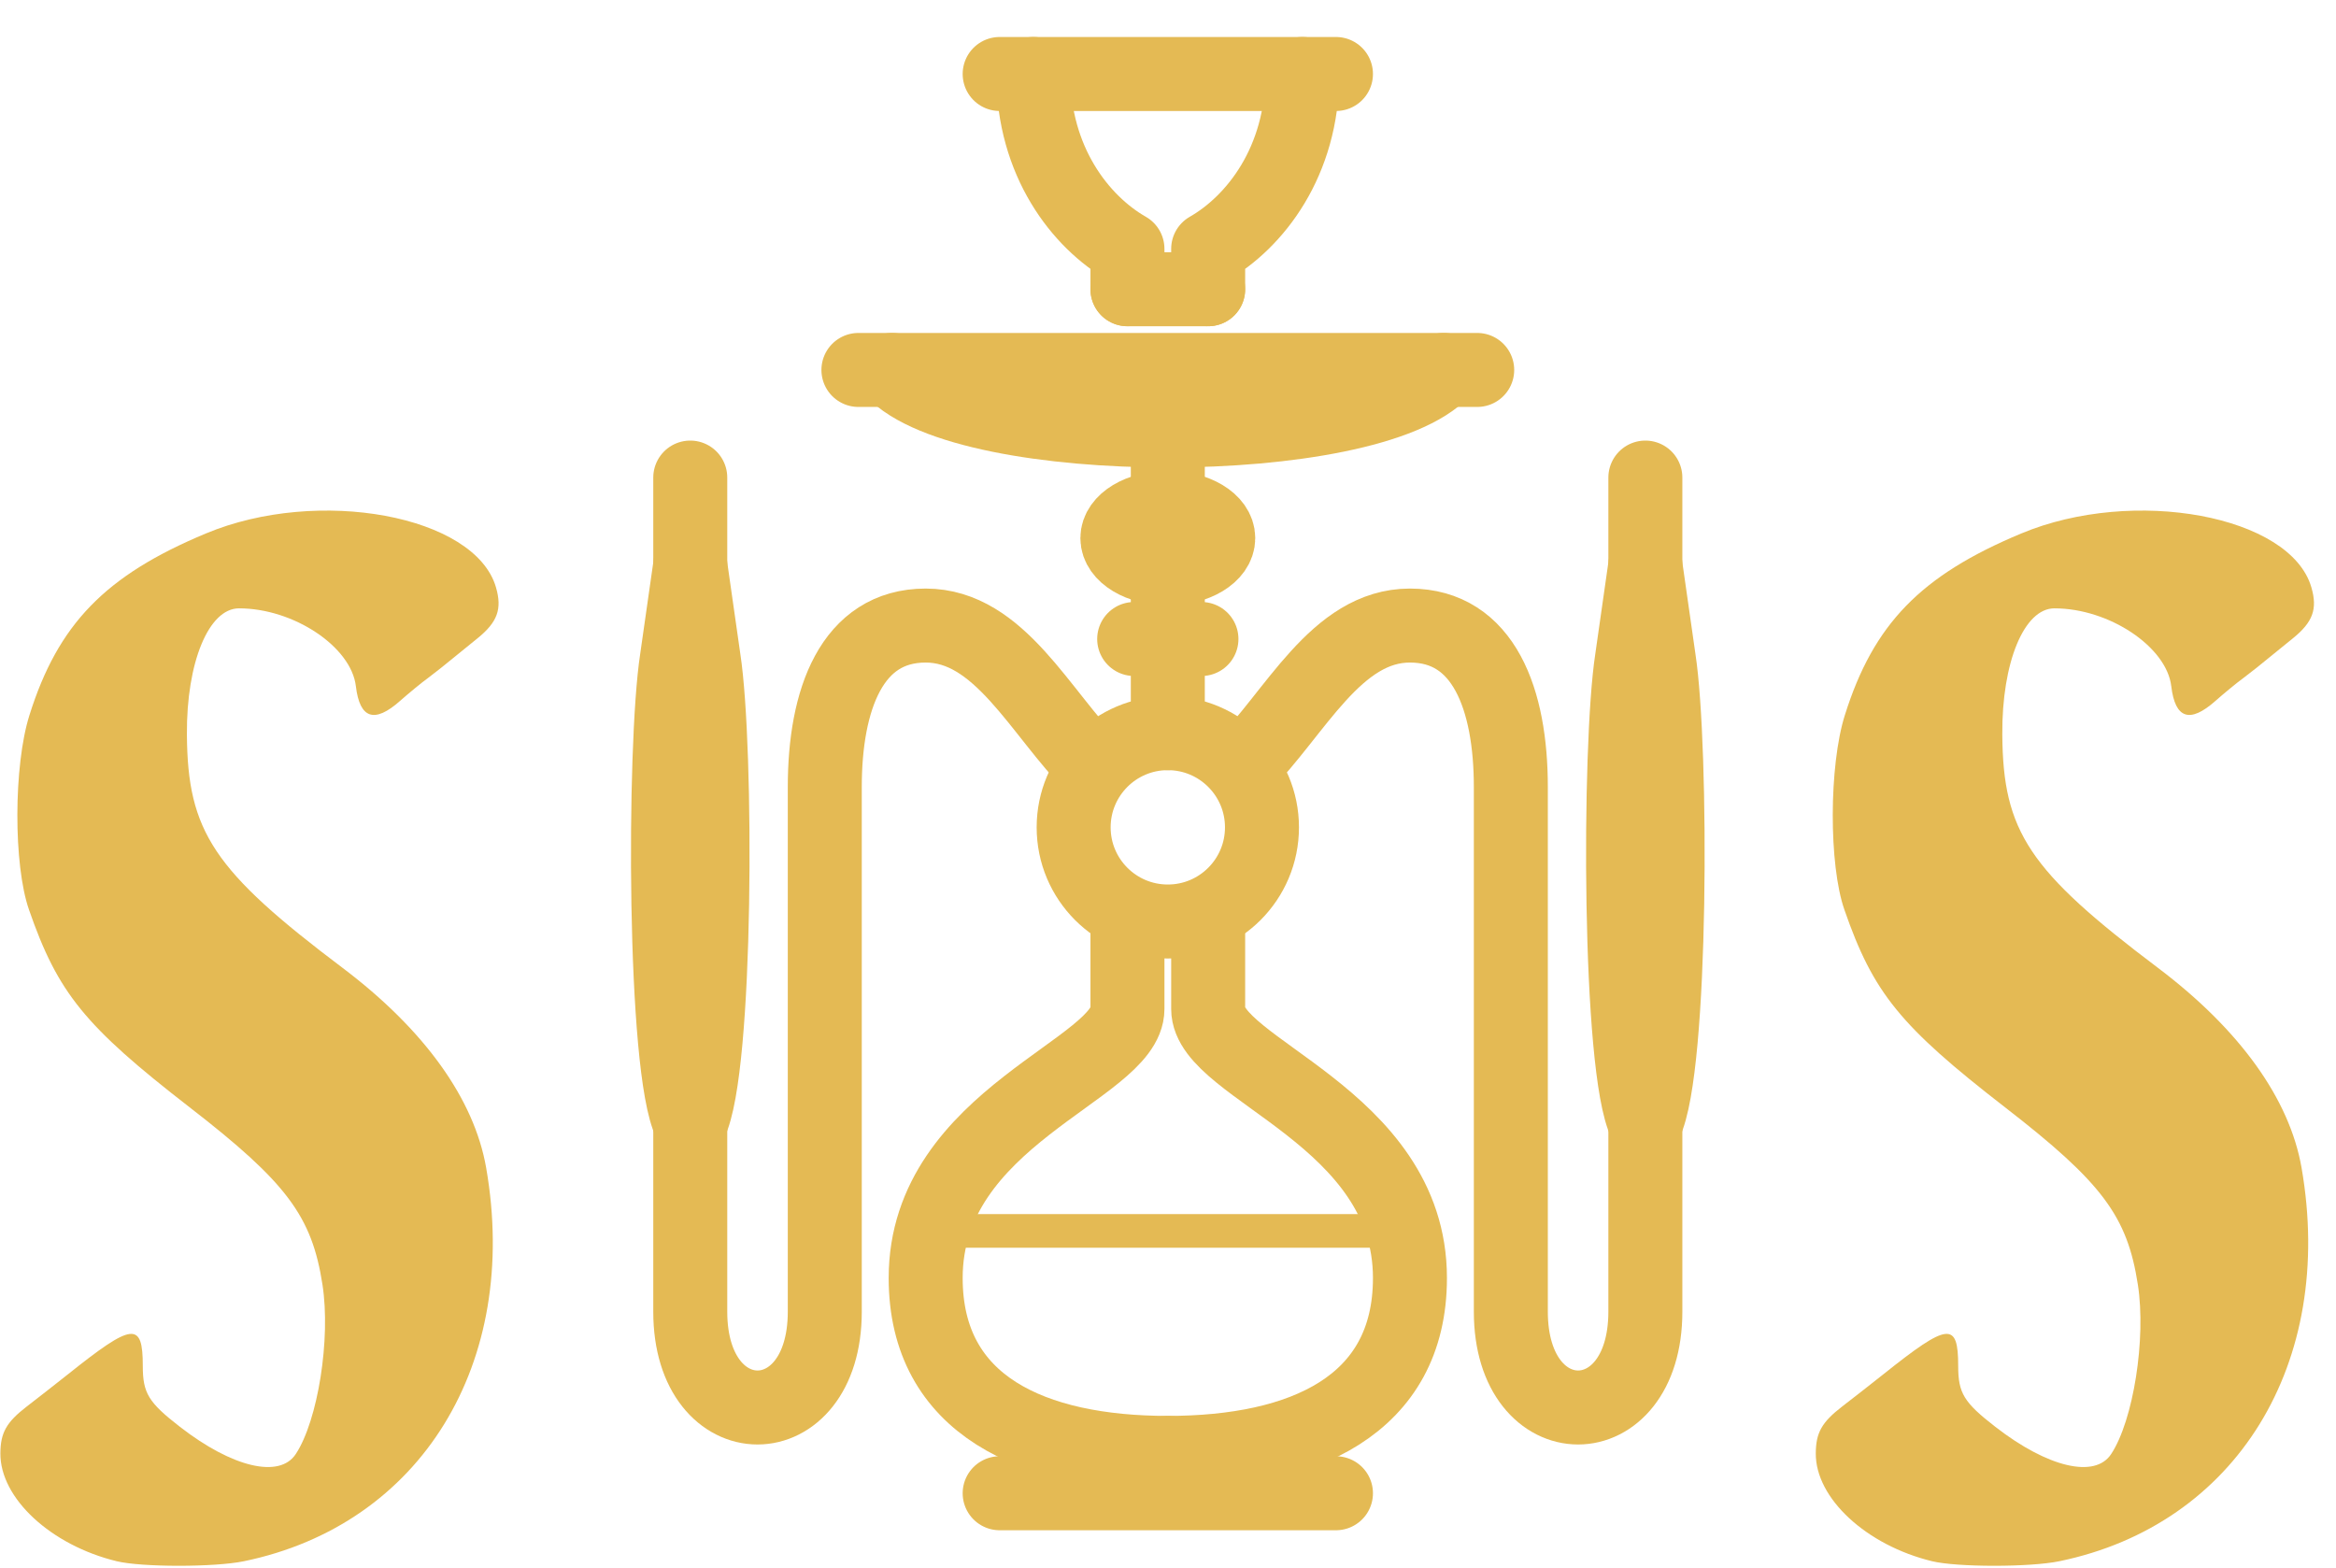
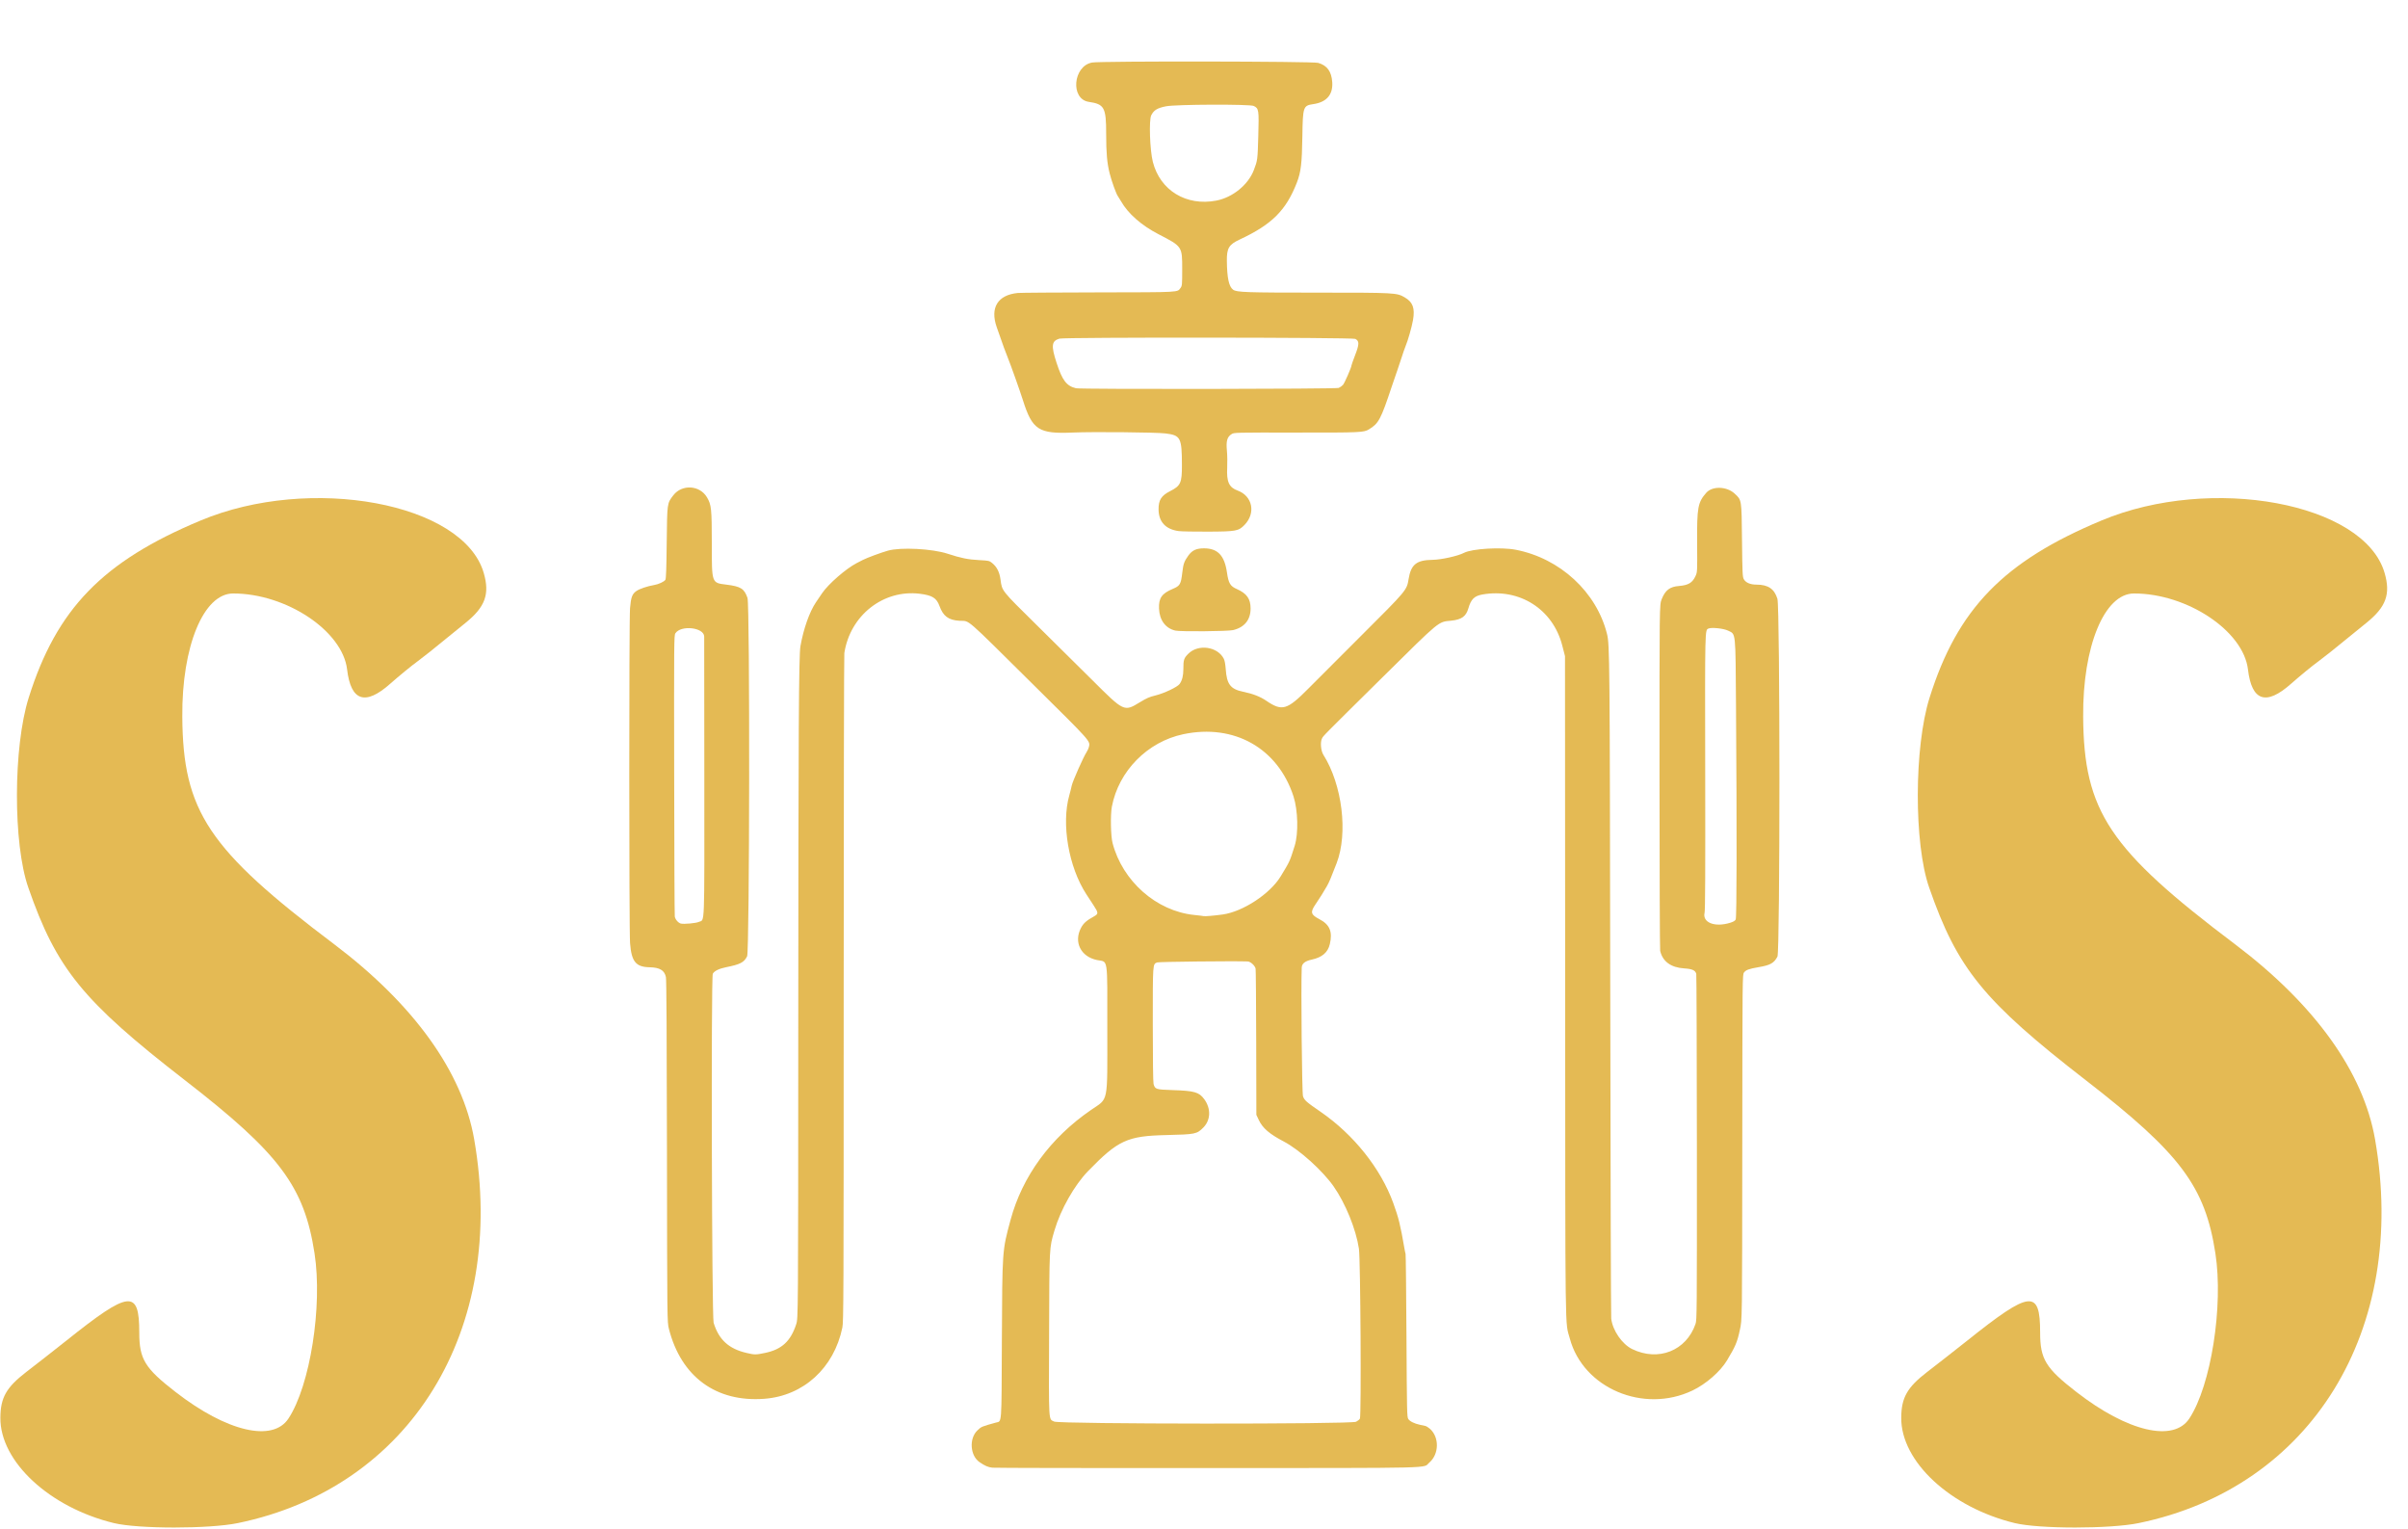
- <svg xmlns="http://www.w3.org/2000/svg" viewBox="0 0 181.1 121.5" color="#e4ba54" role="img" aria-label="Shisha Sultán">
+ <svg xmlns="http://www.w3.org/2000/svg" viewBox="0 0 191.4 121.5" color="#e4ba54" role="img" aria-label="Shisha Sultán">
  <g fill="currentColor">
    <g class="sello__s1">
      <path transform="translate(-22.93 -3.59)" d="M31.98,124.62C26.87,123.38 22.93,119.73 22.96,116.25C22.97,114.65 23.43,113.84 25.01,112.62C25.72,112.08 27.17,110.94 28.22,110.11C33.23,106.11 34.00,106.03 34.00,109.48C34.00,111.59 34.44,112.31 36.88,114.20C40.95,117.36 44.61,118.22 45.86,116.31C47.58,113.70 48.58,107.37 47.93,103.18C47.11,97.87 45.16,95.26 37.63,89.43C29.50,83.13 27.42,80.57 25.18,74.12C23.96,70.64 23.98,62.94 25.21,59.04C27.43,51.97 31.09,48.20 38.88,44.95C47.60,41.30 59.77,43.55 61.38,49.12C61.87,50.80 61.50,51.82 59.94,53.08C59.39,53.52 58.53,54.22 58.03,54.63C57.53,55.05 56.68,55.72 56.15,56.12C55.61,56.51 54.62,57.33 53.95,57.92C51.96,59.69 50.82,59.31 50.52,56.79C50.16,53.73 45.70,50.75 41.46,50.75C39.11,50.75 37.38,54.94 37.42,60.53C37.47,68.06 39.48,71.08 49.50,78.63C55.83,83.41 59.69,88.78 60.62,94.12C63.26,109.28 55.56,121.79 41.84,124.62C39.57,125.09 33.92,125.09 31.98,124.62Z" />
    </g>
    <g class="sello__s2">
-       <path transform="translate(117.81 -3.59)" d="M31.98,124.62C26.87,123.38 22.93,119.73 22.96,116.25C22.97,114.65 23.43,113.84 25.01,112.62C25.72,112.08 27.17,110.94 28.22,110.11C33.23,106.11 34.00,106.03 34.00,109.48C34.00,111.59 34.44,112.31 36.88,114.20C40.95,117.36 44.61,118.22 45.86,116.31C47.58,113.70 48.58,107.37 47.93,103.18C47.11,97.87 45.16,95.26 37.63,89.43C29.50,83.13 27.42,80.57 25.18,74.12C23.96,70.64 23.98,62.94 25.21,59.04C27.43,51.97 31.09,48.20 38.88,44.95C47.60,41.30 59.77,43.55 61.38,49.12C61.87,50.80 61.50,51.82 59.94,53.08C59.39,53.52 58.53,54.22 58.03,54.63C57.53,55.05 56.68,55.72 56.15,56.12C55.61,56.51 54.62,57.33 53.95,57.92C51.96,59.69 50.82,59.31 50.52,56.79C50.16,53.73 45.70,50.75 41.46,50.75C39.11,50.75 37.38,54.94 37.42,60.53C37.47,68.06 39.48,71.08 49.50,78.63C55.83,83.41 59.69,88.78 60.62,94.12C63.26,109.28 55.56,121.79 41.84,124.62C39.57,125.09 33.92,125.09 31.98,124.62Z" />
+       <path transform="translate(128.16 -3.59)" d="M31.98,124.62C26.87,123.38 22.93,119.73 22.96,116.25C22.97,114.65 23.43,113.84 25.01,112.62C25.72,112.08 27.17,110.94 28.22,110.11C33.23,106.11 34.00,106.03 34.00,109.48C34.00,111.59 34.44,112.31 36.88,114.20C40.95,117.36 44.61,118.22 45.86,116.31C47.58,113.70 48.58,107.37 47.93,103.18C47.11,97.87 45.16,95.26 37.63,89.43C29.50,83.13 27.42,80.57 25.18,74.12C23.96,70.64 23.98,62.94 25.21,59.04C27.43,51.97 31.09,48.20 38.88,44.95C47.60,41.30 59.77,43.55 61.38,49.12C61.87,50.80 61.50,51.82 59.94,53.08C59.39,53.52 58.53,54.22 58.03,54.63C57.53,55.05 56.68,55.72 56.15,56.12C55.61,56.51 54.62,57.33 53.95,57.92C51.96,59.69 50.82,59.31 50.52,56.79C50.16,53.73 45.70,50.75 41.46,50.75C39.11,50.75 37.38,54.94 37.42,60.53C37.47,68.06 39.48,71.08 49.50,78.63C55.83,83.41 59.69,88.78 60.62,94.12C63.26,109.28 55.56,121.79 41.84,124.62C39.57,125.09 33.92,125.09 31.98,124.62Z" />
    </g>
  </g>
  <g class="sello__cachimba">
-     <g transform="translate(45.17 0) scale(0.26072) translate(-26.0 -18.0)" fill="none" stroke="currentColor" stroke-width="22" stroke-linecap="round" stroke-linejoin="round">
-       <path d="M150 40 H250" />
-       <path d="M160 40 C160 66 174 84 188 92 V104 M240 40 C240 66 226 84 212 92 V104" />
-       <path d="M188 104 H212" />
-       <path d="M108 128 H292" />
-       <path d="M118 128 C140 152 260 152 282 128" />
-       <path d="M200 146 V236" />
-       <ellipse cx="200" cy="178" rx="15" ry="9" />
-       <path d="M190 208 H210" />
-       <circle cx="200" cy="264" r="28" />
-       <path d="M178 246 C162 230 150 204 128 204 C106 204 98 226 98 252 V408 C98 446 58 446 58 408 V352" />
-       <path d="M 222 246 C 238 230 250 204 272 204 C 294 204 302 226 302 252 V 408 C 302 446 342 446 342 408 V 352" />
-       <path d="M58 352 C50 336 50 240 54 214 L58 186 L62 214 C66 240 66 336 58 352 Z" />
-       <path d="M 342 352 C 350 336 350 240 346 214 L 342 186 L 338 214 C 334 240 334 336 342 352 Z" />
-       <path d="M58 186 V160" />
-       <path d="M342 186 V160" />
-       <path d="M188 292 V318 C188 336 128 350 128 398 C128 436 160 450 200 450" />
-       <path d="M 212 292 V 318 C 212 336 272 350 272 398 C 272 436 240 450 200 450" />
-       <path d="M134 384 H266" stroke-width="10" />
-       <path d="M150 462 H250" />
+     <g transform="translate(45.17 0) scale(0.24299) translate(-54.8 -11.8)" fill="none" stroke="currentColor" stroke-width="22" stroke-linecap="round" stroke-linejoin="round">
+       <path fill="currentColor" stroke="none" fill-rule="evenodd" d="M193.50,491.77C192.08,491.60 191.11,491.18 189.34,489.97C186.25,487.86 185.85,482.29 188.59,479.62C189.91,478.34 190.00,478.31 194.69,477.02C196.66,476.48 196.51,478.51 196.63,450.59C196.77,420.33 196.73,420.92 199.47,410.75C203.31,396.50 212.52,383.91 225.77,374.80C231.61,370.78 231.12,373.18 231.12,348.48C231.12,324.22 231.46,326.50 227.77,325.76C222.45,324.69 220.06,319.87 222.53,315.22C223.35,313.69 224.30,312.85 226.74,311.50C228.27,310.65 228.26,310.35 226.60,307.82C225.81,306.61 224.76,305.00 224.26,304.24C218.46,295.34 216.03,281.22 218.70,271.85C218.97,270.90 219.32,269.50 219.48,268.73C219.78,267.29 223.32,259.30 224.35,257.75C224.67,257.26 225.01,256.50 225.11,256.07C225.55,254.08 226.00,254.59 206.94,235.73C183.85,212.88 186.32,215.02 182.77,214.81C179.16,214.59 177.44,213.32 176.22,209.96C175.26,207.34 173.86,206.48 169.75,205.97C157.84,204.52 146.99,213.05 145.10,225.38C144.99,226.06 144.90,275.51 144.89,335.25C144.88,436.91 144.85,444.01 144.45,445.96C141.72,459.16 131.75,468.27 118.95,469.24C103.17,470.44 91.71,462.05 87.72,446.38C87.15,444.12 87.15,444.12 87.08,388.38C87.03,350.39 86.92,332.22 86.74,331.35C86.28,329.12 84.74,328.19 81.37,328.12C76.89,328.03 75.47,326.26 75.01,320.23C74.67,315.81 74.66,214.77 75.00,210.70C75.30,207.12 75.69,206.05 77.08,205.08C78.08,204.37 80.73,203.48 82.88,203.12C84.35,202.88 86.23,202.00 86.57,201.40C86.79,201.02 86.91,197.68 87.00,189.25C87.15,176.17 87.11,176.43 89.16,173.77C91.99,170.09 97.82,170.45 100.17,174.44C101.61,176.87 101.74,178.15 101.75,189.43C101.75,202.66 101.65,202.38 106.50,202.99C111.24,203.58 112.36,204.29 113.42,207.33C114.23,209.63 114.11,322.91 113.30,324.53C112.30,326.54 111.05,327.18 106.40,328.11C104.13,328.56 102.53,329.35 102.07,330.25C101.49,331.39 101.75,442.42 102.34,444.36C104.02,449.90 107.28,452.89 113.12,454.25C115.78,454.87 116.12,454.87 119.12,454.25C124.61,453.12 127.53,450.45 129.35,444.87C130.00,442.89 130.00,442.89 130.03,349.13C130.07,250.67 130.20,226.11 130.74,223.12C131.76,217.38 133.69,211.93 135.81,208.77C136.26,208.10 137.17,206.76 137.84,205.78C139.88,202.77 145.65,197.76 149.12,195.96C149.54,195.75 150.44,195.28 151.12,194.93C152.53,194.21 157.11,192.51 159.35,191.88C163.52,190.70 173.81,191.23 178.88,192.88C183.23,194.31 185.61,194.79 189.18,194.97C192.37,195.14 192.51,195.17 193.43,195.91C194.99,197.16 195.86,198.87 196.19,201.34C196.69,205.12 196.41,204.76 207.92,216.11C213.65,221.76 221.88,229.91 226.22,234.22C236.65,244.62 236.62,244.60 241.80,241.44C243.98,240.12 244.92,239.70 246.80,239.25C249.63,238.57 254.06,236.48 254.77,235.48C255.62,234.28 256.00,232.78 256.00,230.62C256.00,227.56 256.16,227.05 257.63,225.58C260.89,222.33 267.20,223.23 269.24,227.25C269.52,227.81 269.74,229.02 269.86,230.62C270.20,235.58 271.42,237.17 275.56,238.02C278.76,238.68 281.14,239.61 283.12,240.96C288.30,244.49 289.91,244.02 296.88,236.99C299.21,234.63 307.06,226.78 314.32,219.54C329.10,204.80 329.08,204.83 329.68,201.17C330.46,196.39 332.25,194.96 337.50,194.88C340.39,194.84 345.79,193.64 347.81,192.59C350.47,191.22 359.97,190.66 364.75,191.59C379.23,194.40 391.15,205.40 394.58,219.12C395.45,222.63 395.49,226.89 395.64,334.75C395.72,393.39 395.86,442.11 395.96,443.00C396.40,446.86 399.50,451.38 402.82,452.99C411.40,457.14 420.50,453.53 423.53,444.77C423.98,443.47 424.00,441.54 423.98,387.15C423.96,356.20 423.87,330.60 423.78,330.27C423.46,329.11 422.46,328.66 419.81,328.49C415.48,328.21 412.78,326.24 411.97,322.75C411.86,322.27 411.76,296.60 411.75,265.71C411.74,209.55 411.74,209.55 412.46,207.76C413.66,204.78 415.12,203.67 418.15,203.43C421.21,203.18 422.54,202.37 423.54,200.16C424.12,198.88 424.12,198.85 424.06,189.38C423.99,177.70 424.28,176.10 427.06,172.94C429.04,170.69 433.76,170.83 436.32,173.21C438.67,175.40 438.59,174.93 438.74,188.50C438.86,199.35 438.91,200.45 439.33,201.21C439.96,202.35 441.44,202.99 443.52,202.99C447.30,203.01 449.30,204.36 450.32,207.61C451.19,210.38 451.20,323.02 450.33,324.65C449.18,326.79 447.99,327.45 444.10,328.10C441.05,328.62 440.02,328.99 439.40,329.83C438.88,330.54 438.88,330.54 438.83,386.21C438.78,445.16 438.80,443.10 438.03,446.75C437.19,450.69 436.62,452.05 433.85,456.66C431.63,460.35 426.98,464.41 422.54,466.53C406.54,474.17 386.75,465.77 382.41,449.50C380.82,443.55 380.95,453.24 380.89,334.38L380.84,226.38L379.92,222.82C376.85,211.00 365.94,204.07 353.80,206.22C351.17,206.69 350.10,207.75 349.23,210.75C348.46,213.40 347.02,214.43 343.57,214.78C339.27,215.22 340.23,214.43 321.44,233.00C301.14,253.06 301.84,252.36 301.34,253.31C300.73,254.50 300.97,257.32 301.80,258.64C307.97,268.41 309.91,284.25 306.14,294.07C304.27,298.94 303.69,300.30 302.93,301.64C301.90,303.46 300.51,305.66 299.24,307.52C297.45,310.12 297.65,310.90 300.51,312.40C303.89,314.17 304.86,316.50 303.91,320.56C303.27,323.27 301.40,324.88 298.02,325.61C295.81,326.08 294.78,326.90 294.72,328.21C294.45,334.47 294.79,369.24 295.13,370.28C295.58,371.62 296.14,372.12 300.88,375.38C311.74,382.86 320.55,393.91 324.66,405.22C326.40,410.00 327.00,412.44 328.28,419.88C328.42,420.70 328.60,421.60 328.69,421.88C328.77,422.15 328.90,434.25 328.98,448.76C329.12,473.80 329.15,475.18 329.58,475.85C330.10,476.63 331.52,477.34 333.38,477.74C334.06,477.88 334.88,478.06 335.18,478.13C335.49,478.20 336.14,478.61 336.64,479.04C339.78,481.81 339.68,487.34 336.44,490.12C334.21,492.03 340.89,491.86 263.75,491.90C225.87,491.92 194.26,491.86 193.50,491.77ZM312.50,476.75C313.04,476.47 313.61,476.02 313.75,475.74C314.24,474.83 313.94,423.54 313.43,420.16C312.46,413.74 309.01,405.27 305.12,399.74C301.47,394.55 293.88,387.73 288.82,385.09C284.19,382.67 281.94,380.74 280.70,378.12L279.88,376.38L279.83,352.88C279.80,339.96 279.72,329.02 279.63,328.59C279.45,327.60 277.99,326.26 277.05,326.22C272.71,326.05 247.99,326.31 247.43,326.54C245.96,327.13 246.00,326.52 246.00,346.80C246.00,358.41 246.10,365.71 246.25,366.28C246.74,368.03 246.98,368.11 252.46,368.29C259.62,368.52 261.11,368.95 262.80,371.22C265.08,374.29 264.97,378.08 262.53,380.54C260.39,382.69 259.97,382.77 250.38,383.00C237.64,383.29 234.64,384.68 224.82,394.79C220.36,399.38 215.84,407.37 213.84,414.19C212.12,420.06 212.17,419.11 212.08,448.38C211.98,477.77 211.86,475.74 213.74,476.69C215.41,477.53 310.86,477.59 312.50,476.75ZM434.87,313.57C435.94,313.24 436.46,312.93 436.68,312.49C437.03,311.80 437.07,283.76 436.78,243.25C436.60,217.71 436.77,219.32 434.17,218.03C432.74,217.32 428.77,216.90 427.77,217.35C426.60,217.88 426.62,216.79 426.70,264.10C426.76,297.15 426.70,309.40 426.50,310.27C425.72,313.51 429.84,315.13 434.87,313.57ZM97.49,313.29C99.49,312.33 99.32,316.85 99.30,265.80C99.29,240.81 99.27,220.18 99.26,219.95C99.17,216.97 91.64,216.14 89.83,218.91C89.39,219.57 89.38,221.61 89.44,265.11C89.47,290.15 89.56,311.03 89.64,311.53C89.79,312.48 90.76,313.60 91.62,313.83C92.59,314.08 96.61,313.71 97.49,313.29ZM268.88,310.86C275.50,309.93 284.34,304.12 287.81,298.43C290.87,293.40 290.78,293.60 292.42,288.38C293.68,284.37 293.49,276.76 292.03,272.25C286.91,256.48 272.63,248.41 256.00,251.90C244.27,254.36 234.82,263.94 232.61,275.62C232.11,278.30 232.24,285.21 232.84,287.50C236.11,299.98 247.17,309.73 259.50,311.01C261.08,311.17 262.49,311.34 262.62,311.39C263.00,311.51 266.08,311.25 268.88,310.86ZM253.33,218.01C250.15,217.25 248.20,214.61 248.04,210.85C247.89,207.39 248.95,205.88 252.55,204.37C254.90,203.39 255.20,202.87 255.64,199.13C255.98,196.20 256.26,195.41 257.59,193.54C258.87,191.76 260.21,191.12 262.75,191.12C267.24,191.12 269.45,193.45 270.26,199.00C270.78,202.56 271.32,203.48 273.48,204.43C276.74,205.87 277.99,207.62 277.99,210.77C278.01,214.49 275.98,216.99 272.25,217.86C270.49,218.27 254.95,218.40 253.33,218.01ZM254.50,185.48C250.21,184.92 247.92,182.46 247.89,178.40C247.86,175.31 248.78,173.87 251.74,172.38C255.11,170.67 255.55,169.69 255.53,163.91C255.51,154.90 255.11,154.14 250.12,153.54C247.04,153.16 226.30,152.97 219.92,153.25C208.66,153.75 206.59,152.41 203.50,142.62C202.53,139.56 199.41,130.80 198.47,128.51C197.77,126.81 197.30,125.52 194.94,118.77C192.72,112.40 195.29,108.25 201.85,107.61C202.69,107.53 214.57,107.44 228.25,107.42C255.44,107.37 253.97,107.45 255.10,105.93C255.58,105.27 255.62,104.89 255.62,99.93C255.63,92.35 255.68,92.43 247.86,88.39C242.32,85.53 237.90,81.65 235.63,77.65C235.21,76.92 234.75,76.17 234.59,75.97C234.09,75.37 232.54,71.10 231.90,68.54C231.04,65.16 230.75,61.86 230.75,55.61C230.75,46.94 230.17,45.86 225.07,45.11C218.98,44.22 219.89,33.39 226.15,32.25C228.97,31.74 298.32,31.84 300.10,32.36C303.04,33.21 304.46,35.17 304.70,38.68C304.97,42.77 302.85,45.22 298.49,45.85C295.20,46.33 295.08,46.70 294.93,56.25C294.80,65.23 294.46,68.09 293.13,71.50C289.60,80.59 284.97,85.21 274.45,90.12C270.89,91.78 270.18,92.95 270.23,97.13C270.29,102.73 270.90,105.54 272.27,106.54C273.44,107.39 276.51,107.50 299.87,107.50C325.36,107.50 325.80,107.53 328.42,109.06C331.08,110.61 331.79,112.57 331.12,116.48C330.71,118.80 329.44,123.25 328.64,125.12C328.41,125.67 327.82,127.36 327.34,128.88C326.85,130.39 326.23,132.24 325.96,133.00C325.68,133.76 324.89,136.06 324.20,138.12C320.58,148.98 319.90,150.27 316.72,152.20C315.02,153.24 314.00,153.28 292.88,153.26C272.88,153.24 272.61,153.25 271.80,153.75C270.33,154.66 269.94,155.99 270.24,159.14C270.38,160.61 270.42,163.12 270.34,164.72C270.10,169.38 270.93,171.20 273.76,172.23C278.63,174.01 279.76,179.60 276.01,183.46C274.06,185.47 273.25,185.62 264.12,185.66C259.73,185.68 255.39,185.60 254.50,185.48ZM306.82,138.66C307.26,138.47 307.88,138.03 308.20,137.69C308.72,137.13 311.00,131.90 311.00,131.28C311.00,131.14 311.51,129.71 312.12,128.11C313.59,124.33 313.60,123.33 312.23,122.62C311.29,122.13 217.08,122.06 215.46,122.54C212.88,123.31 212.70,124.84 214.50,130.38C216.41,136.24 217.76,138.01 220.88,138.77C222.41,139.14 305.94,139.03 306.82,138.66ZM266.79,77.40C272.13,76.37 277.21,72.23 279.05,67.43C280.27,64.23 280.29,64.10 280.51,56.25C280.75,47.66 280.69,47.28 279.02,46.45C277.78,45.83 253.51,45.92 250.33,46.56C247.46,47.13 246.37,47.80 245.50,49.48C244.70,51.02 245.04,60.90 246.02,64.75C248.40,74.08 256.96,79.29 266.79,77.40Z" />
    </g>
  </g>
</svg>
